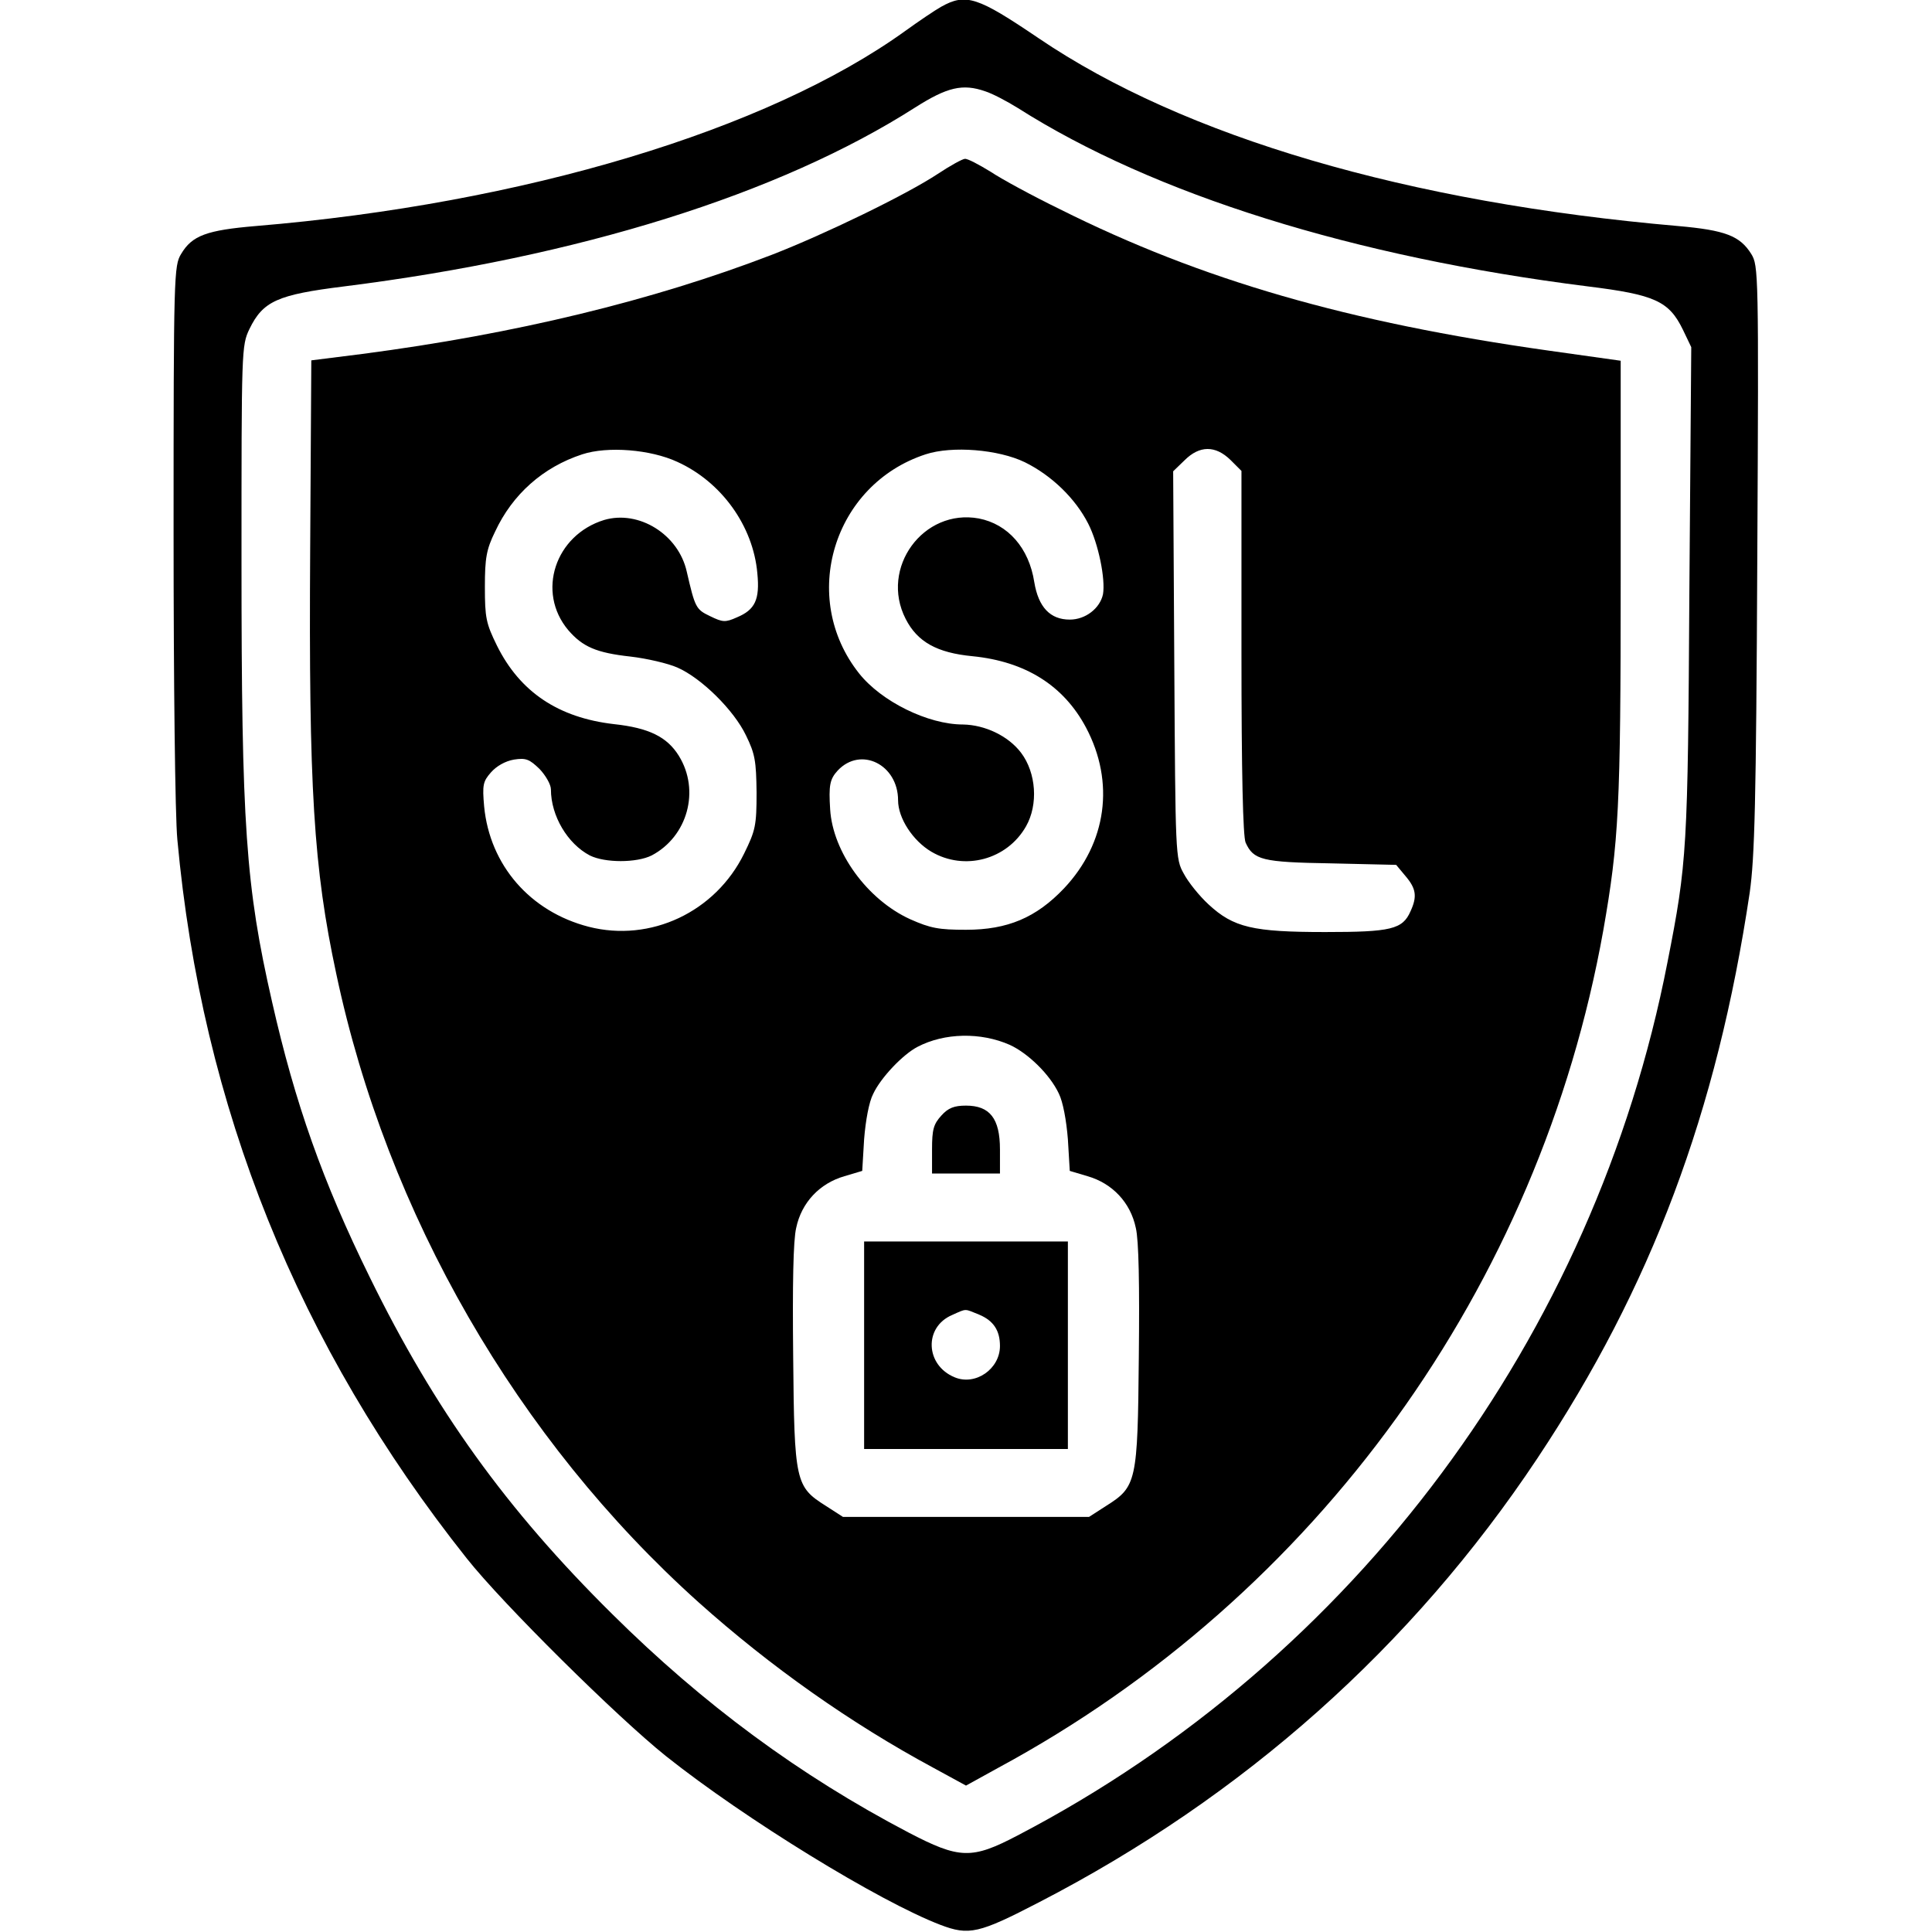
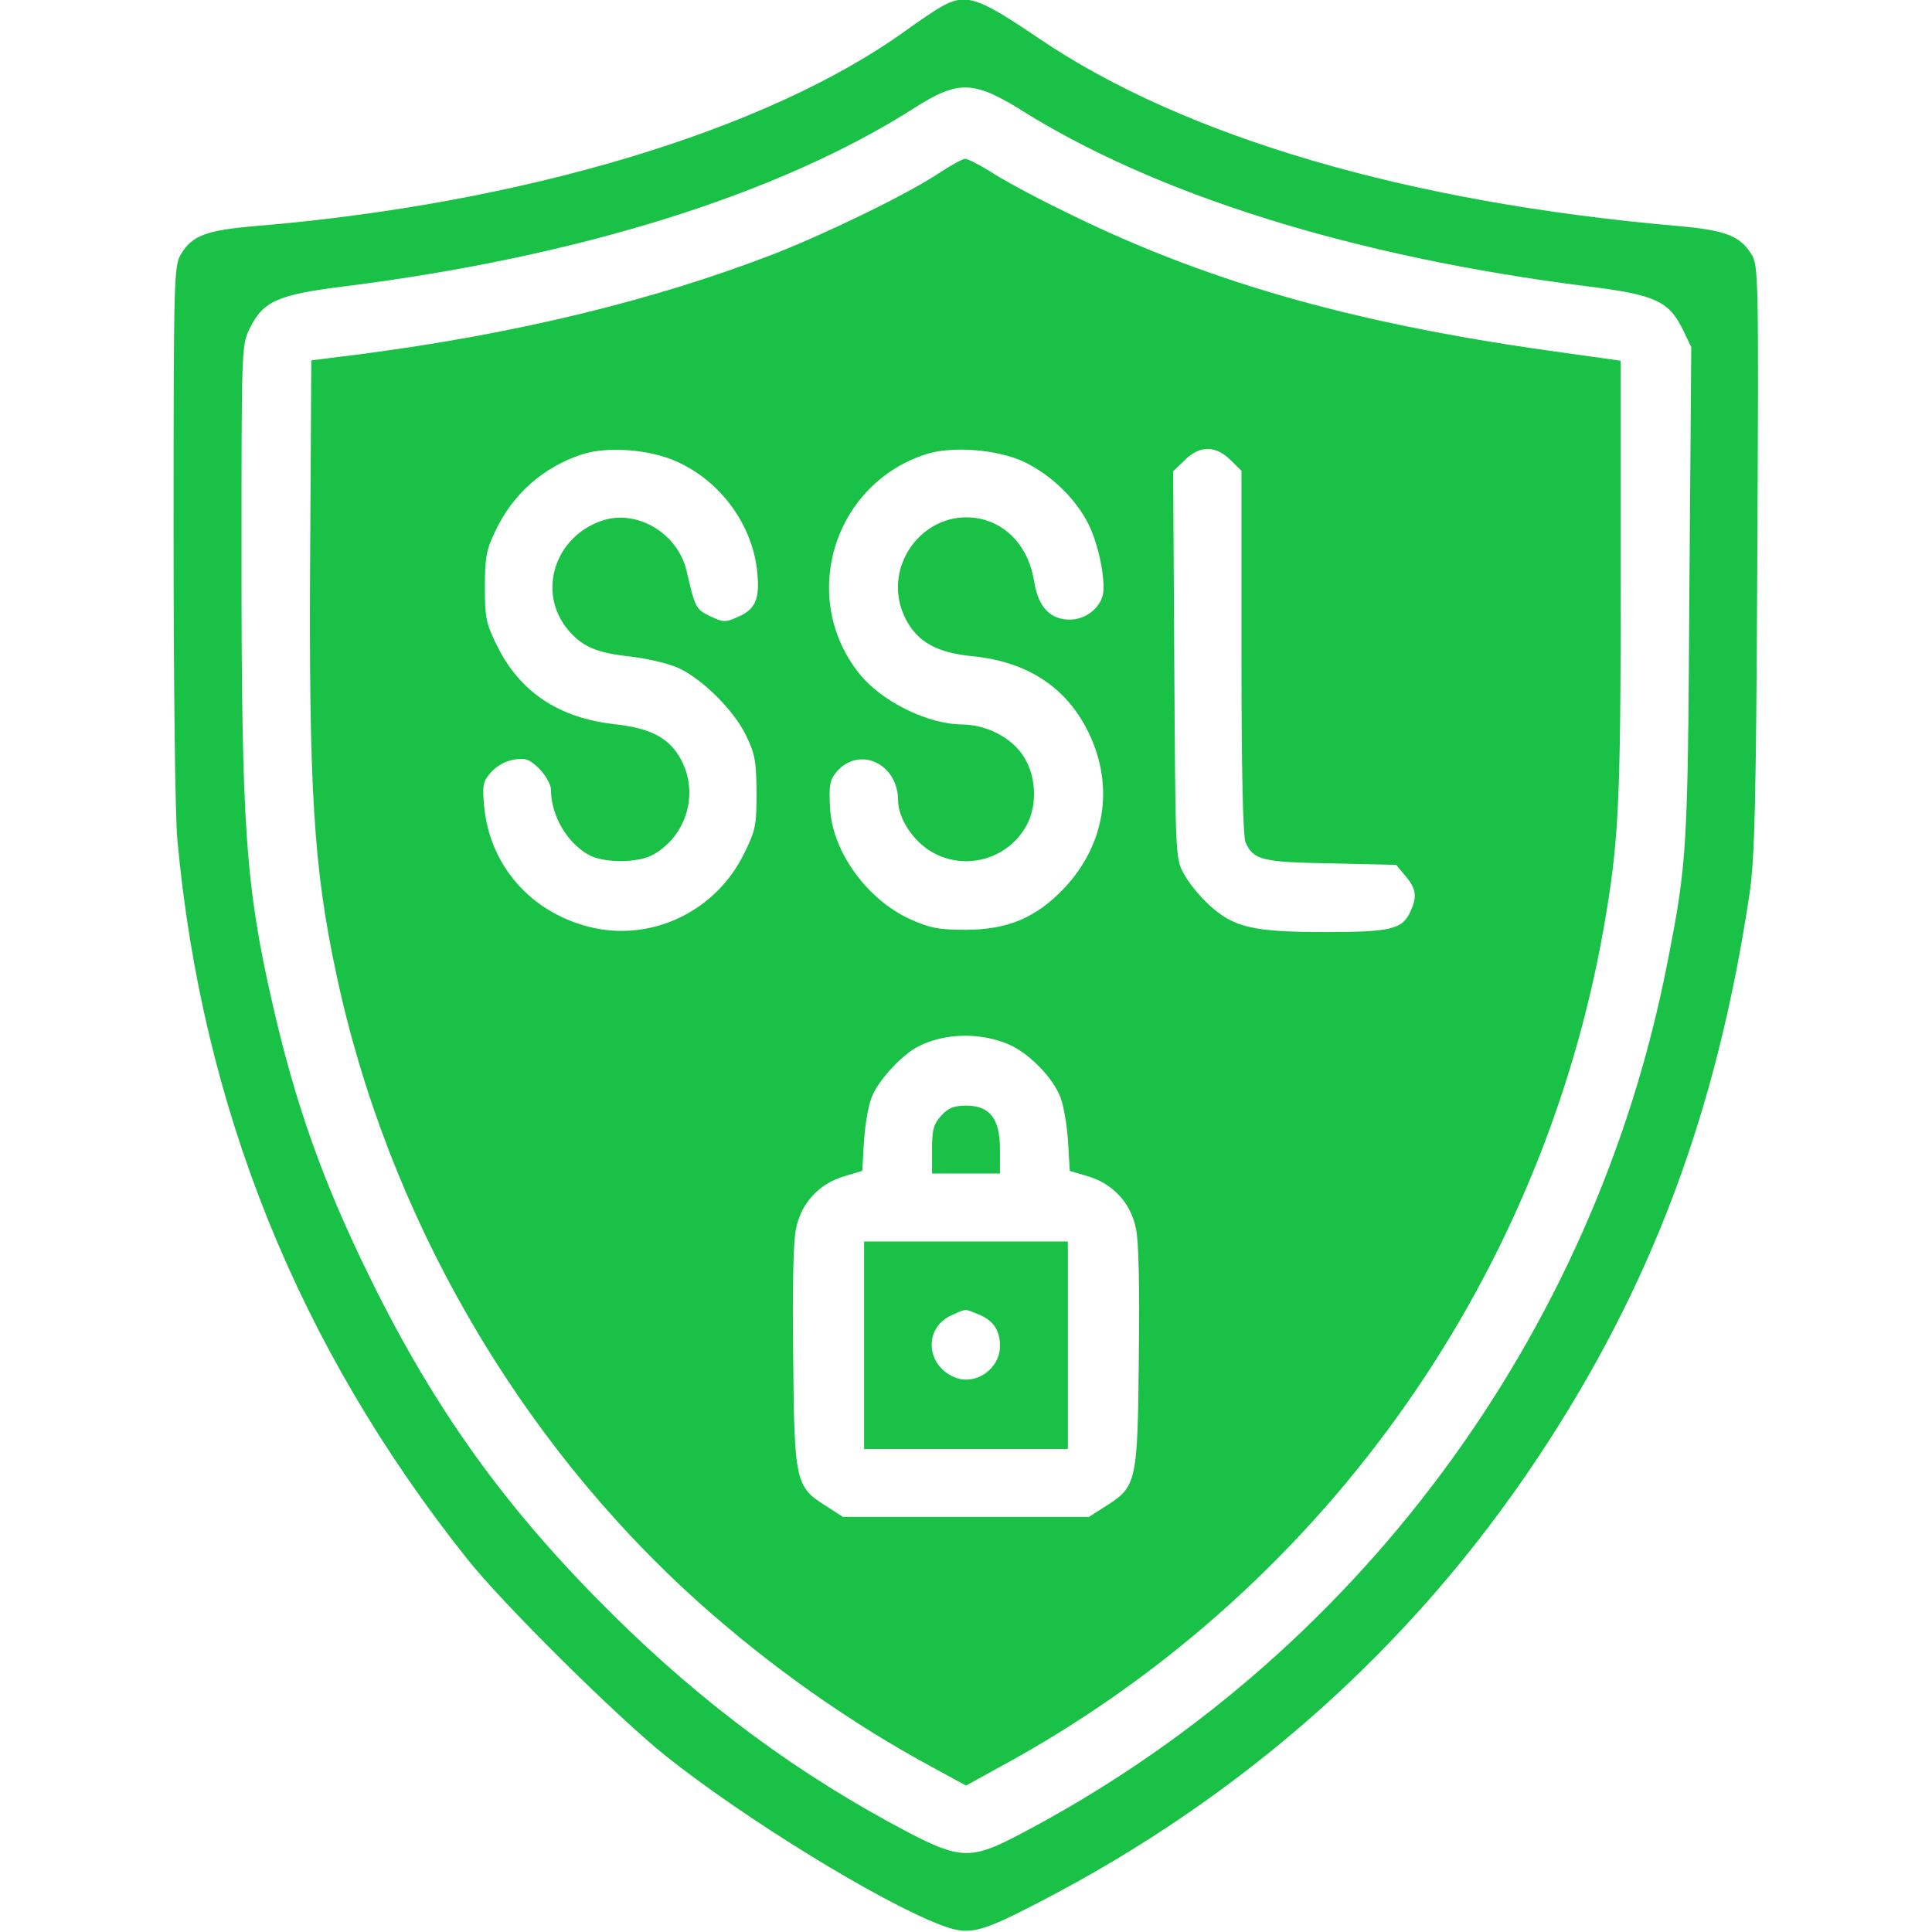
<svg xmlns="http://www.w3.org/2000/svg" version="1.0" width="512pt" height="512pt" viewBox="0 0 512 512" preserveAspectRatio="xMidYMid meet">
-   <g transform="translate(0,512) scale(0.1,-0.1)" fill="#000000" stroke="none">
+   <g transform="translate(0,512) scale(0.1,-0.1)" fill="#19c246" stroke="none">
    <path d="M2494 5102 c-16 -9 -59 -38 -95 -64 -365 -263 -1012 -458 -1721 -517 -130 -11 -169 -25 -198 -74 -19 -31 -20 -55 -20 -737 0 -396 4 -753 10 -815 65 -710 320 -1342 767 -1905 95 -120 398 -420 528 -524 210 -167 565 -385 727 -447 76 -29 102 -23 262 60 542 280 988 677 1320 1176 302 454 476 917 563 1500 13 93 17 233 20 885 4 760 3 776 -16 807 -30 48 -69 63 -194 74 -715 62 -1309 236 -1695 498 -161 109 -192 120 -258 83z m117 -224 c19 -6 57 -26 86 -44 362 -230 891 -395 1511 -473 178 -22 215 -39 252 -115 l22 -46 -5 -647 c-4 -685 -6 -719 -58 -983 -193 -992 -830 -1849 -1722 -2314 -122 -64 -154 -63 -290 8 -288 151 -543 339 -785 579 -280 277 -470 541 -642 892 -125 254 -198 461 -259 730 -70 307 -81 466 -81 1168 0 561 0 571 21 615 36 74 74 91 251 113 621 78 1153 244 1513 474 85 54 126 64 186 43z" />
    <path d="M2485 4659 c-85 -56 -300 -160 -439 -214 -317 -122 -681 -210 -1086 -263 l-135 -17 -3 -500 c-4 -634 9 -845 69 -1125 135 -638 480 -1235 960 -1666 191 -171 404 -321 621 -438 l88 -48 87 48 c842 455 1433 1274 1602 2219 41 234 46 326 46 929 l0 580 -192 27 c-531 75 -919 187 -1293 374 -72 35 -155 80 -185 100 -31 19 -61 35 -68 34 -6 0 -39 -18 -72 -40z m-690 -763 c117 -53 201 -170 212 -295 7 -70 -6 -97 -54 -117 -31 -14 -38 -13 -71 3 -38 18 -40 23 -62 118 -22 99 -127 164 -219 137 -130 -40 -180 -191 -95 -292 38 -44 74 -60 165 -70 43 -5 99 -18 124 -29 64 -28 150 -113 182 -180 24 -49 27 -68 28 -151 0 -88 -3 -101 -33 -162 -76 -155 -248 -236 -412 -194 -155 40 -262 163 -277 319 -5 57 -3 66 18 90 15 17 38 30 61 34 32 5 41 1 68 -25 16 -17 30 -41 30 -54 0 -70 44 -144 103 -175 40 -20 124 -20 164 0 95 50 129 172 72 264 -31 50 -79 74 -172 84 -147 17 -249 85 -310 208 -29 59 -32 74 -32 156 0 76 4 99 27 146 46 99 127 171 231 205 67 22 181 13 252 -20z m921 -1 c71 -35 134 -96 168 -163 27 -53 46 -147 39 -187 -8 -37 -46 -67 -88 -67 -52 0 -83 33 -94 99 -14 91 -70 154 -147 169 -147 27 -263 -131 -194 -266 31 -61 83 -90 177 -99 141 -14 242 -78 301 -189 77 -145 55 -306 -58 -426 -74 -78 -150 -110 -260 -110 -72 0 -94 4 -148 28 -114 52 -205 178 -212 291 -4 64 -1 80 20 103 61 65 160 16 160 -79 0 -47 39 -107 88 -136 88 -52 201 -21 251 67 33 58 27 142 -13 195 -34 45 -96 74 -154 75 -93 0 -216 61 -275 135 -160 201 -69 501 176 581 70 23 193 13 263 -21z m545 6 l29 -29 0 -481 c0 -320 4 -488 11 -504 21 -46 43 -52 226 -55 l173 -4 25 -30 c28 -33 31 -54 13 -93 -21 -48 -52 -55 -226 -55 -192 0 -243 12 -309 73 -24 22 -54 59 -66 82 -22 39 -22 49 -25 553 l-3 513 30 29 c40 40 82 40 122 1z m-585 -1550 c48 -22 106 -78 130 -129 11 -22 20 -71 24 -121 l5 -84 47 -14 c66 -19 114 -70 128 -137 8 -33 10 -152 8 -341 -3 -333 -6 -345 -87 -396 l-45 -29 -326 0 -326 0 -45 29 c-81 51 -84 63 -87 396 -2 189 0 308 8 341 14 67 62 118 128 137 l47 14 5 84 c4 50 13 99 24 120 20 43 79 105 118 125 71 37 167 39 244 5z" />
    <path d="M2495 2164 c-21 -23 -25 -37 -25 -90 l0 -64 90 0 90 0 0 64 c0 82 -27 116 -90 116 -31 0 -47 -6 -65 -26z" />
    <path d="M2290 1555 l0 -275 270 0 270 0 0 275 0 275 -270 0 -270 0 0 -275z m305 81 c38 -16 55 -42 55 -83 0 -61 -65 -106 -120 -83 -78 32 -82 133 -7 165 40 18 32 17 72 1z" />
  </g>
</svg>
